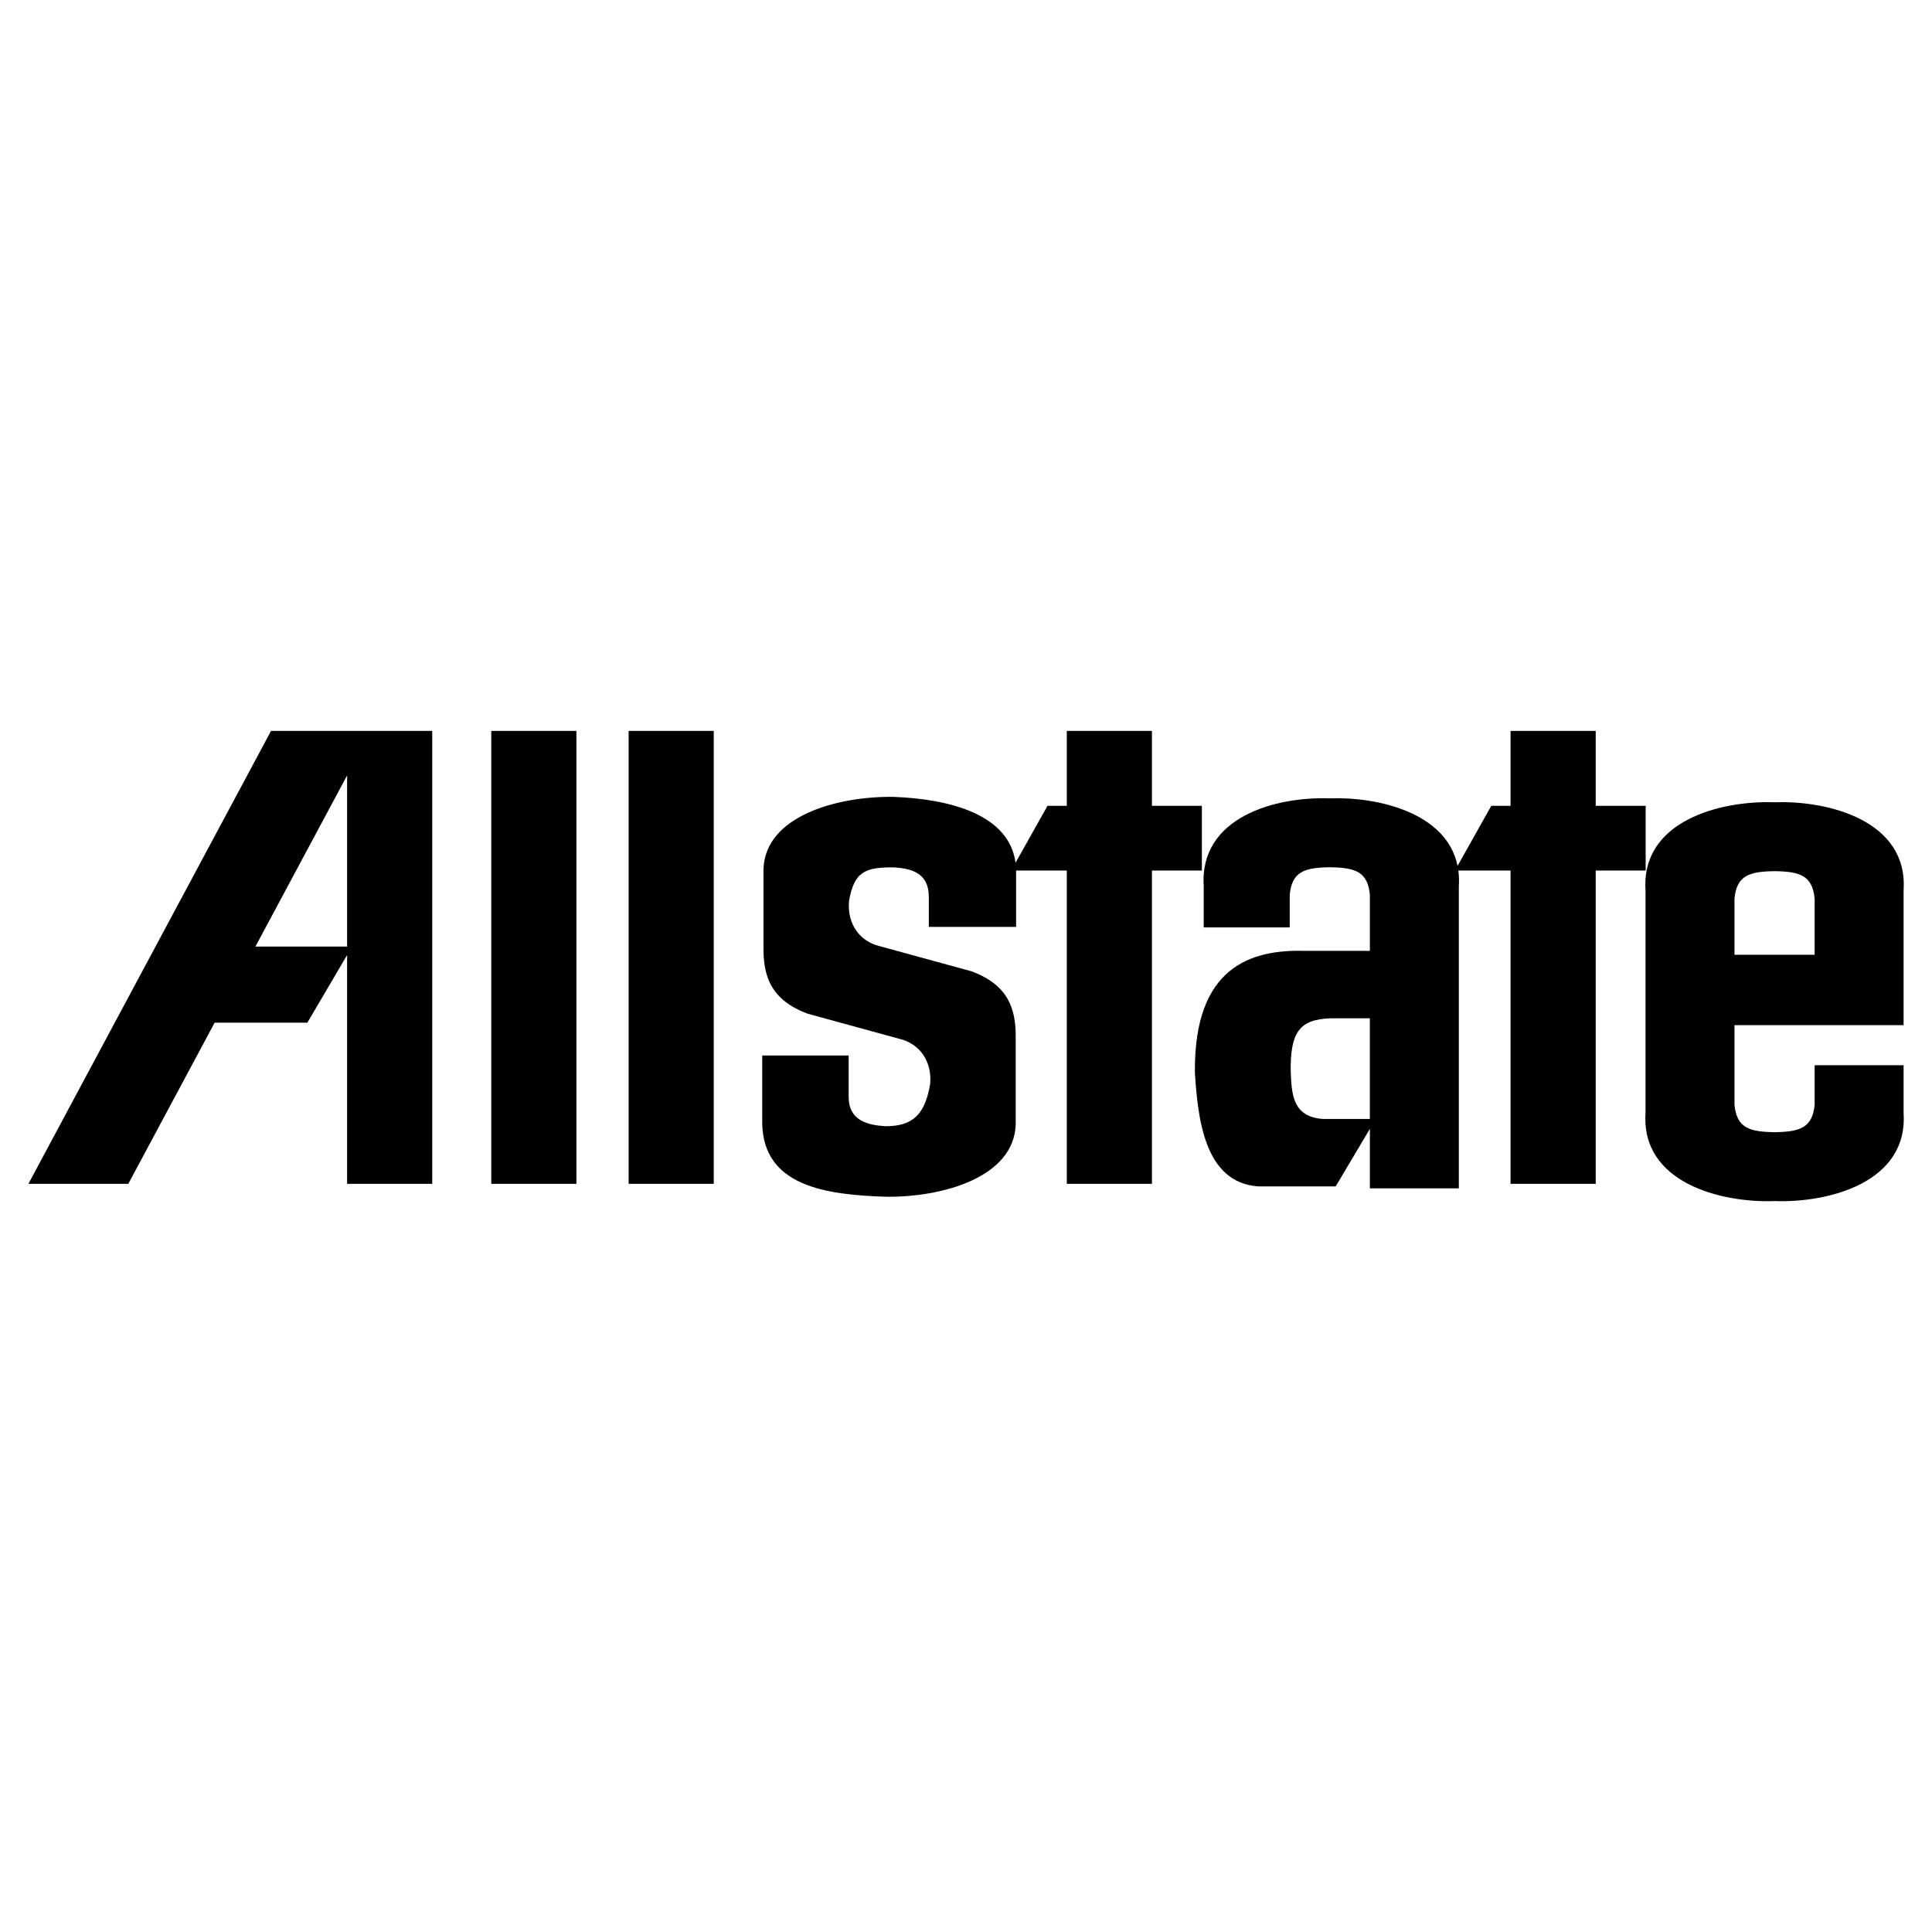
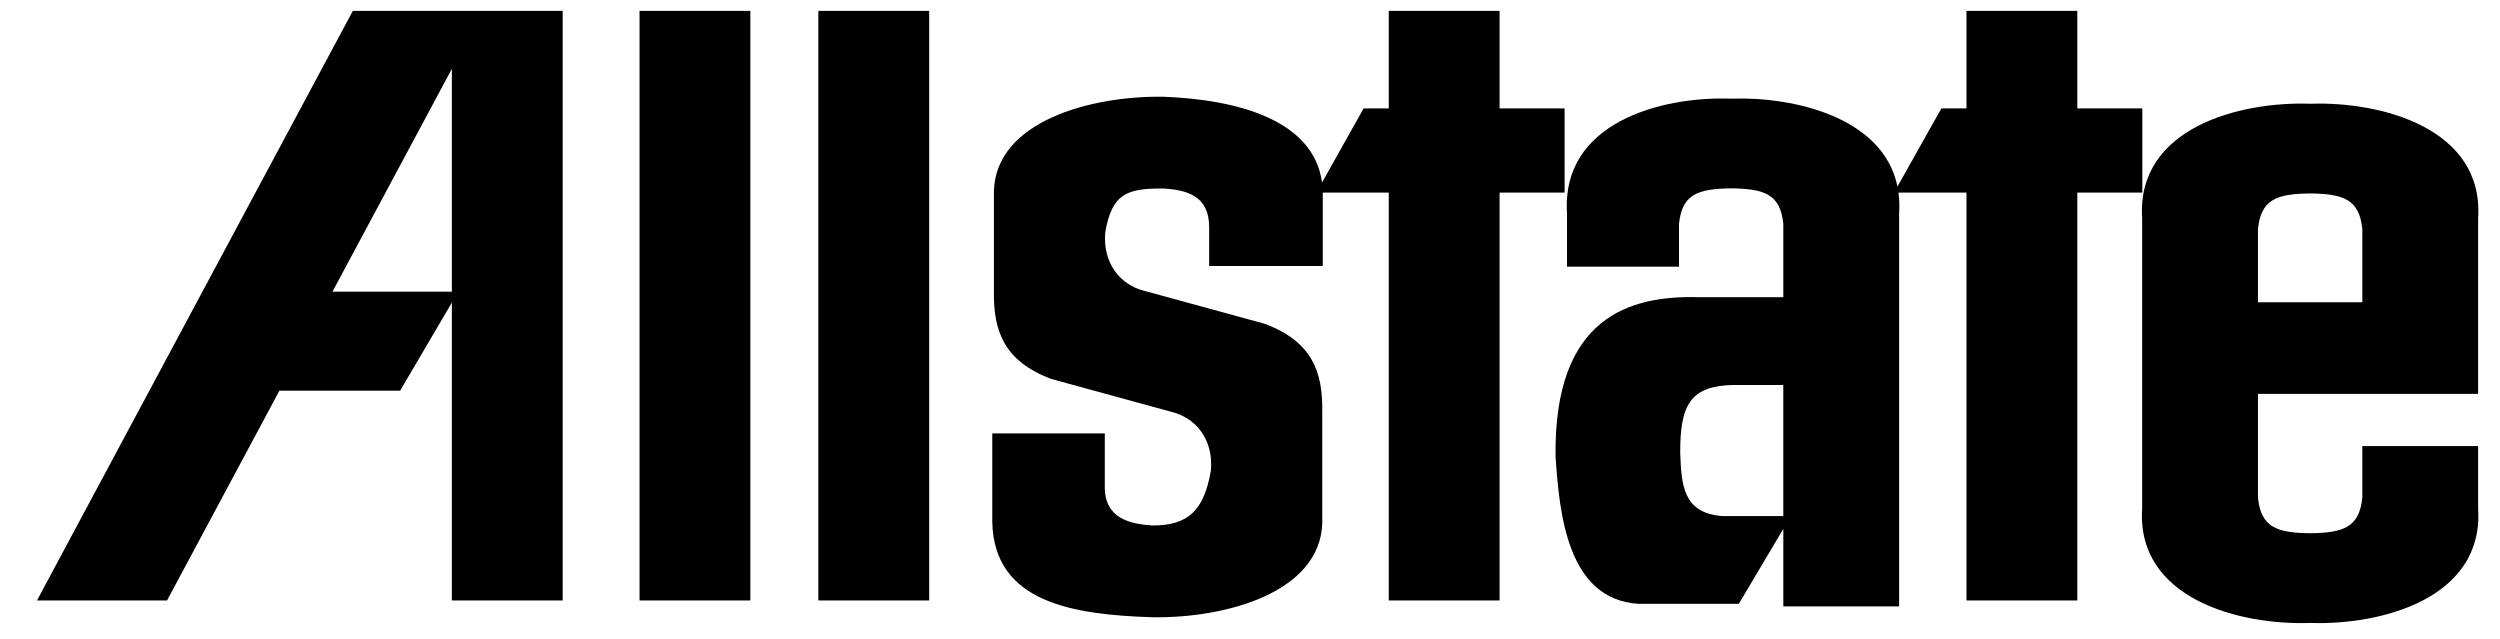
- <svg xmlns="http://www.w3.org/2000/svg" width="2500" height="2500" viewBox="0 0 192.756 192.756">
-   <g fill-rule="evenodd" clip-rule="evenodd">
-     <path fill="#fff" d="M0 0h192.756v192.756H0V0z" />
+ <svg xmlns="http://www.w3.org/2000/svg" viewBox="0 72.091 191.599 48.96" style="max-height: 500px" width="191.599" height="48.96">
+   <g clip-rule="evenodd" fill-rule="evenodd">
+     <path d="M0 0h192.756v192.756H0V0z" fill="#fff" />
    <path d="M62.718 118.111h8.494V72.923h-8.494v45.188zM49.014 118.111h8.494V72.923h-8.494v45.188zM2.834 118.111H12.8l8.616-16.081h9.25l3.964-6.744v22.825h8.494V72.923H27.042L2.834 118.111zm31.797-23.669h-9.15l9.15-17.079v17.079zM189.922 106.276h-8.875v3.952c-.229 2.275-1.432 2.698-3.998 2.73-2.568-.032-3.771-.455-4-2.73v-7.95h16.873V88.819c.455-6.924-7.479-8.972-12.873-8.776-5.398-.195-13.33 1.853-12.875 8.776v22.236c-.455 6.924 7.477 8.972 12.875 8.777 5.395.194 13.328-1.854 12.873-8.777v-4.779zm-16.873-16.629c.229-2.276 1.432-2.698 4-2.731 2.566.033 3.77.455 3.998 2.731v5.609h-7.998v-5.609zM119.91 80.398h-4.982v-7.475h-8.494v7.475h-1.926l-3.188 5.68c-.641-4.765-6.406-6.354-12.171-6.574-5.652-.077-12.804 1.922-12.977 7.209v7.729c-.039 3.037.789 5.324 4.383 6.689l9.248 2.531c1.865.461 3.21 2.134 2.999 4.499-.52 2.979-1.673 4.221-4.499 4.201-1.672-.114-3.632-.516-3.632-2.937v-4.117h-8.623v6.824c.154 6.187 6.274 7.074 12.313 7.266 5.652.077 12.803-1.922 12.977-7.209v-8.586c.039-3.037-.787-5.324-4.383-6.689l-9.248-2.531c-1.865-.461-3.21-2.134-2.999-4.499.519-2.98 1.672-3.365 4.499-3.346 1.673.114 3.461.516 3.461 2.937v3.004h8.709v-5.628h5.057v31.258h8.494V86.854h4.982v-6.456z" />
    <path d="M164.188 80.398h-4.984v-7.475h-8.494v7.475h-1.924l-3.365 5.991c-1.072-5.292-7.922-6.911-12.746-6.737-5.396-.195-13.035 1.854-12.58 8.777v4.097h8.582v-3.269c.229-2.276 1.43-2.698 3.998-2.731 2.568.033 3.771.455 3.998 2.731v5.609h-6.533c-5.234-.13-11.053 1.495-10.924 12.19.293 4.356.879 10.955 6.34 11.312h7.705l3.412-5.744v5.939h8.875V88.43a7.841 7.841 0 0 0-.049-1.576h5.211v31.258h8.494V86.854h4.984v-6.456zm-27.516 31.243h-4.68c-3.023-.228-3.121-2.405-3.219-4.779-.033-3.803.812-5.168 3.998-5.266h3.9v10.045h.001z" />
  </g>
</svg>
